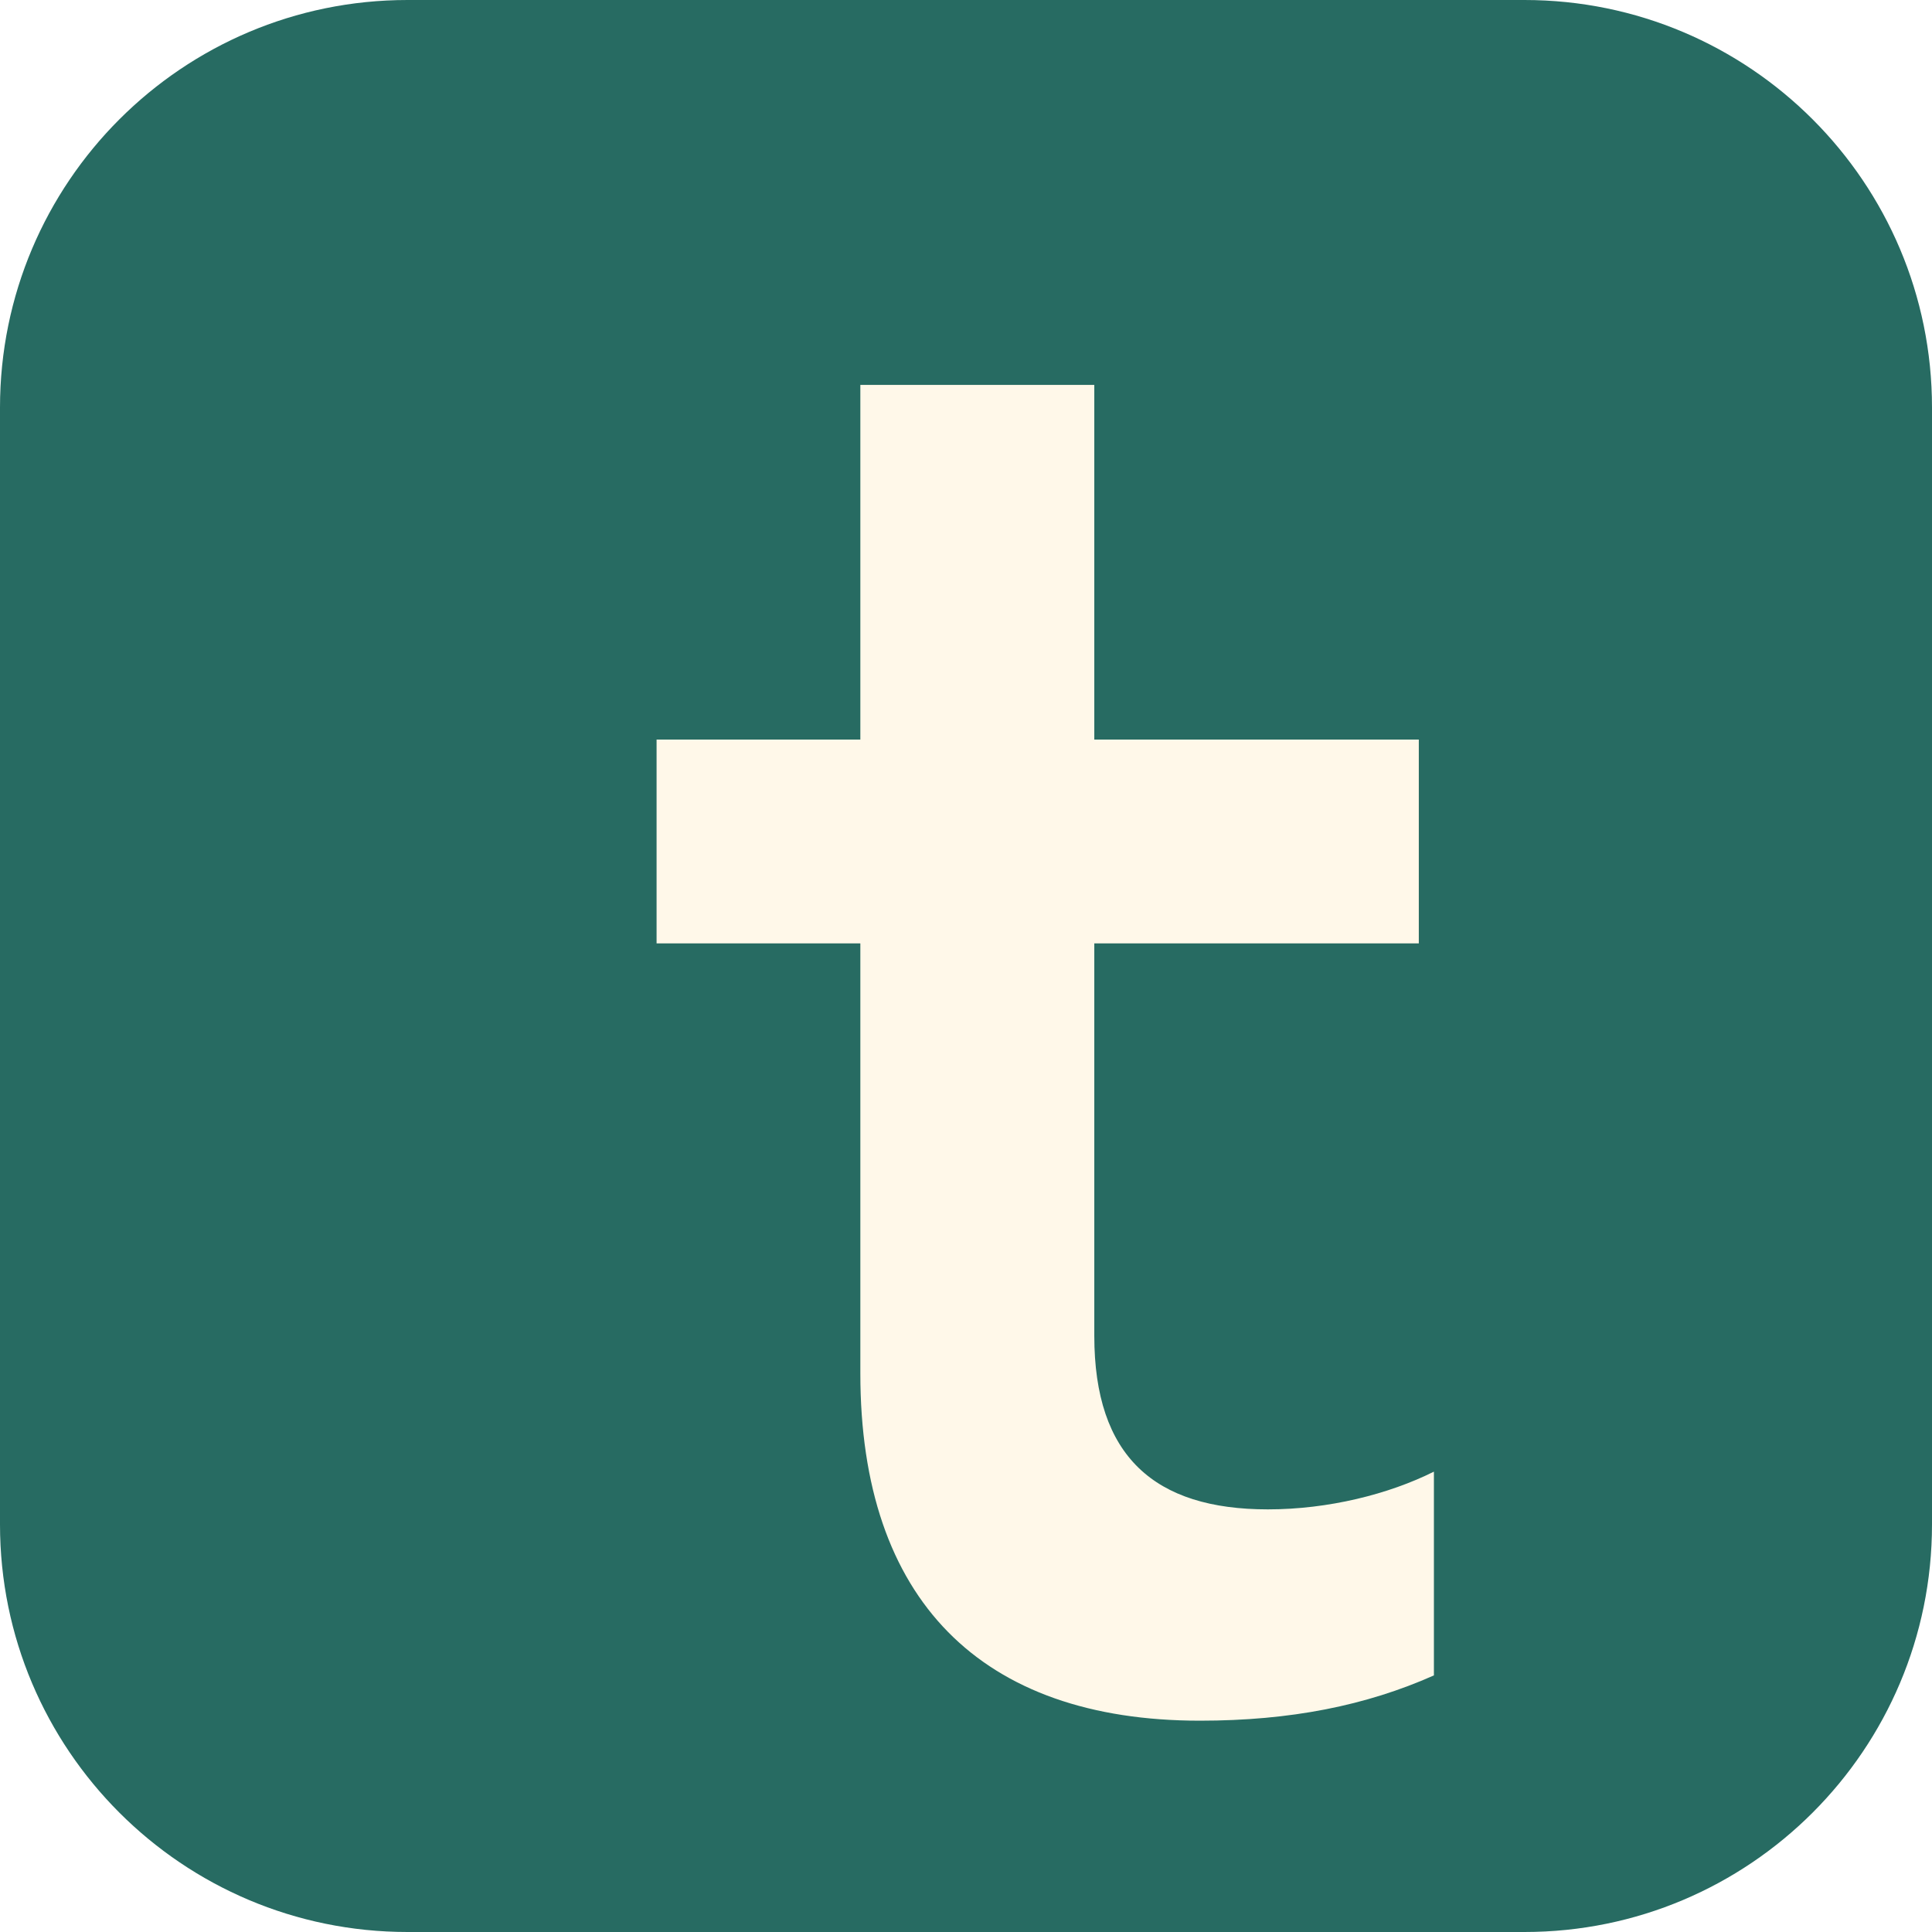
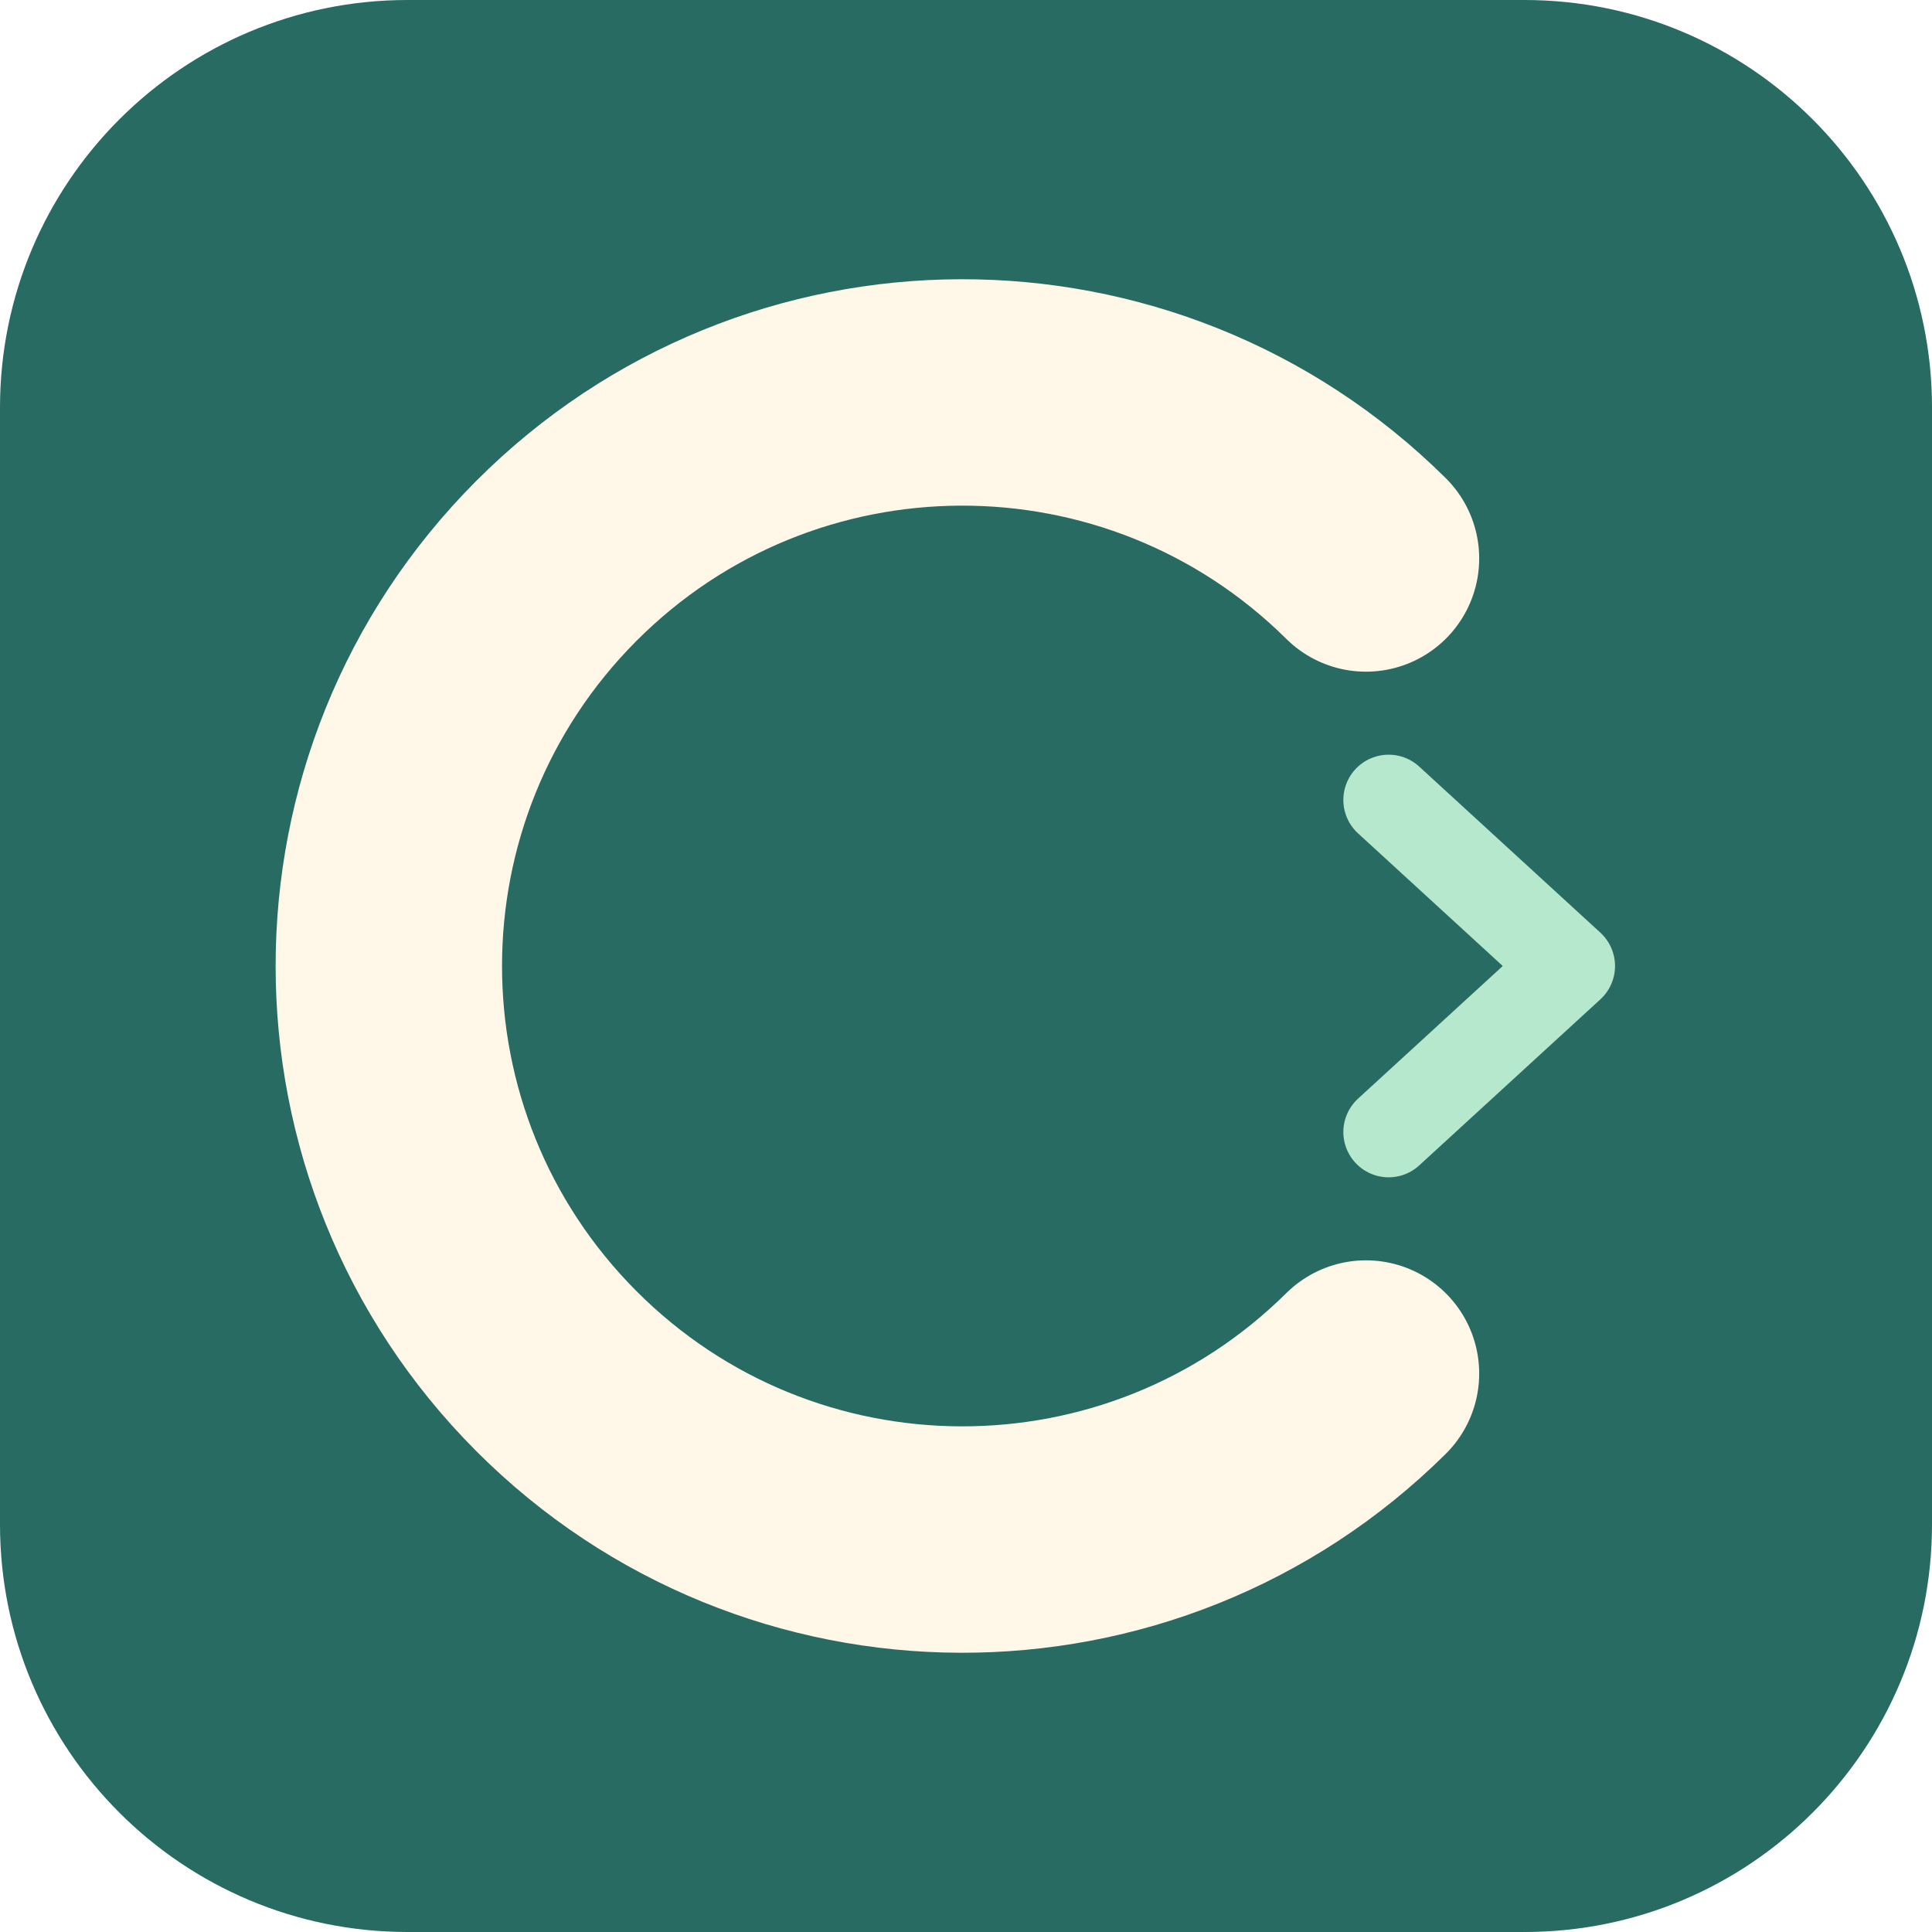
<svg xmlns="http://www.w3.org/2000/svg" width="256" height="256" viewBox="0 0 256 256">
  <rect width="256" height="256" rx="54" fill="#276b62" />
-   <path d="M114 51h31v47h43v27h-43v52c0 16 8 23 23 23 8 0 16-2 22-5v27c-9 4-19 6-31 6-29 0-45-16-45-46v-57H87V98h27z" fill="#fff8e9" />
+   <path d="M181 74a76 76 0 1 0 0 108" fill="none" stroke="#fff8e9" stroke-width="30" stroke-linecap="round" />
+   <path d="m184 106 24 22-24 22" fill="none" stroke="#b6e8ce" stroke-width="12" stroke-linecap="round" stroke-linejoin="round" />
</svg>
